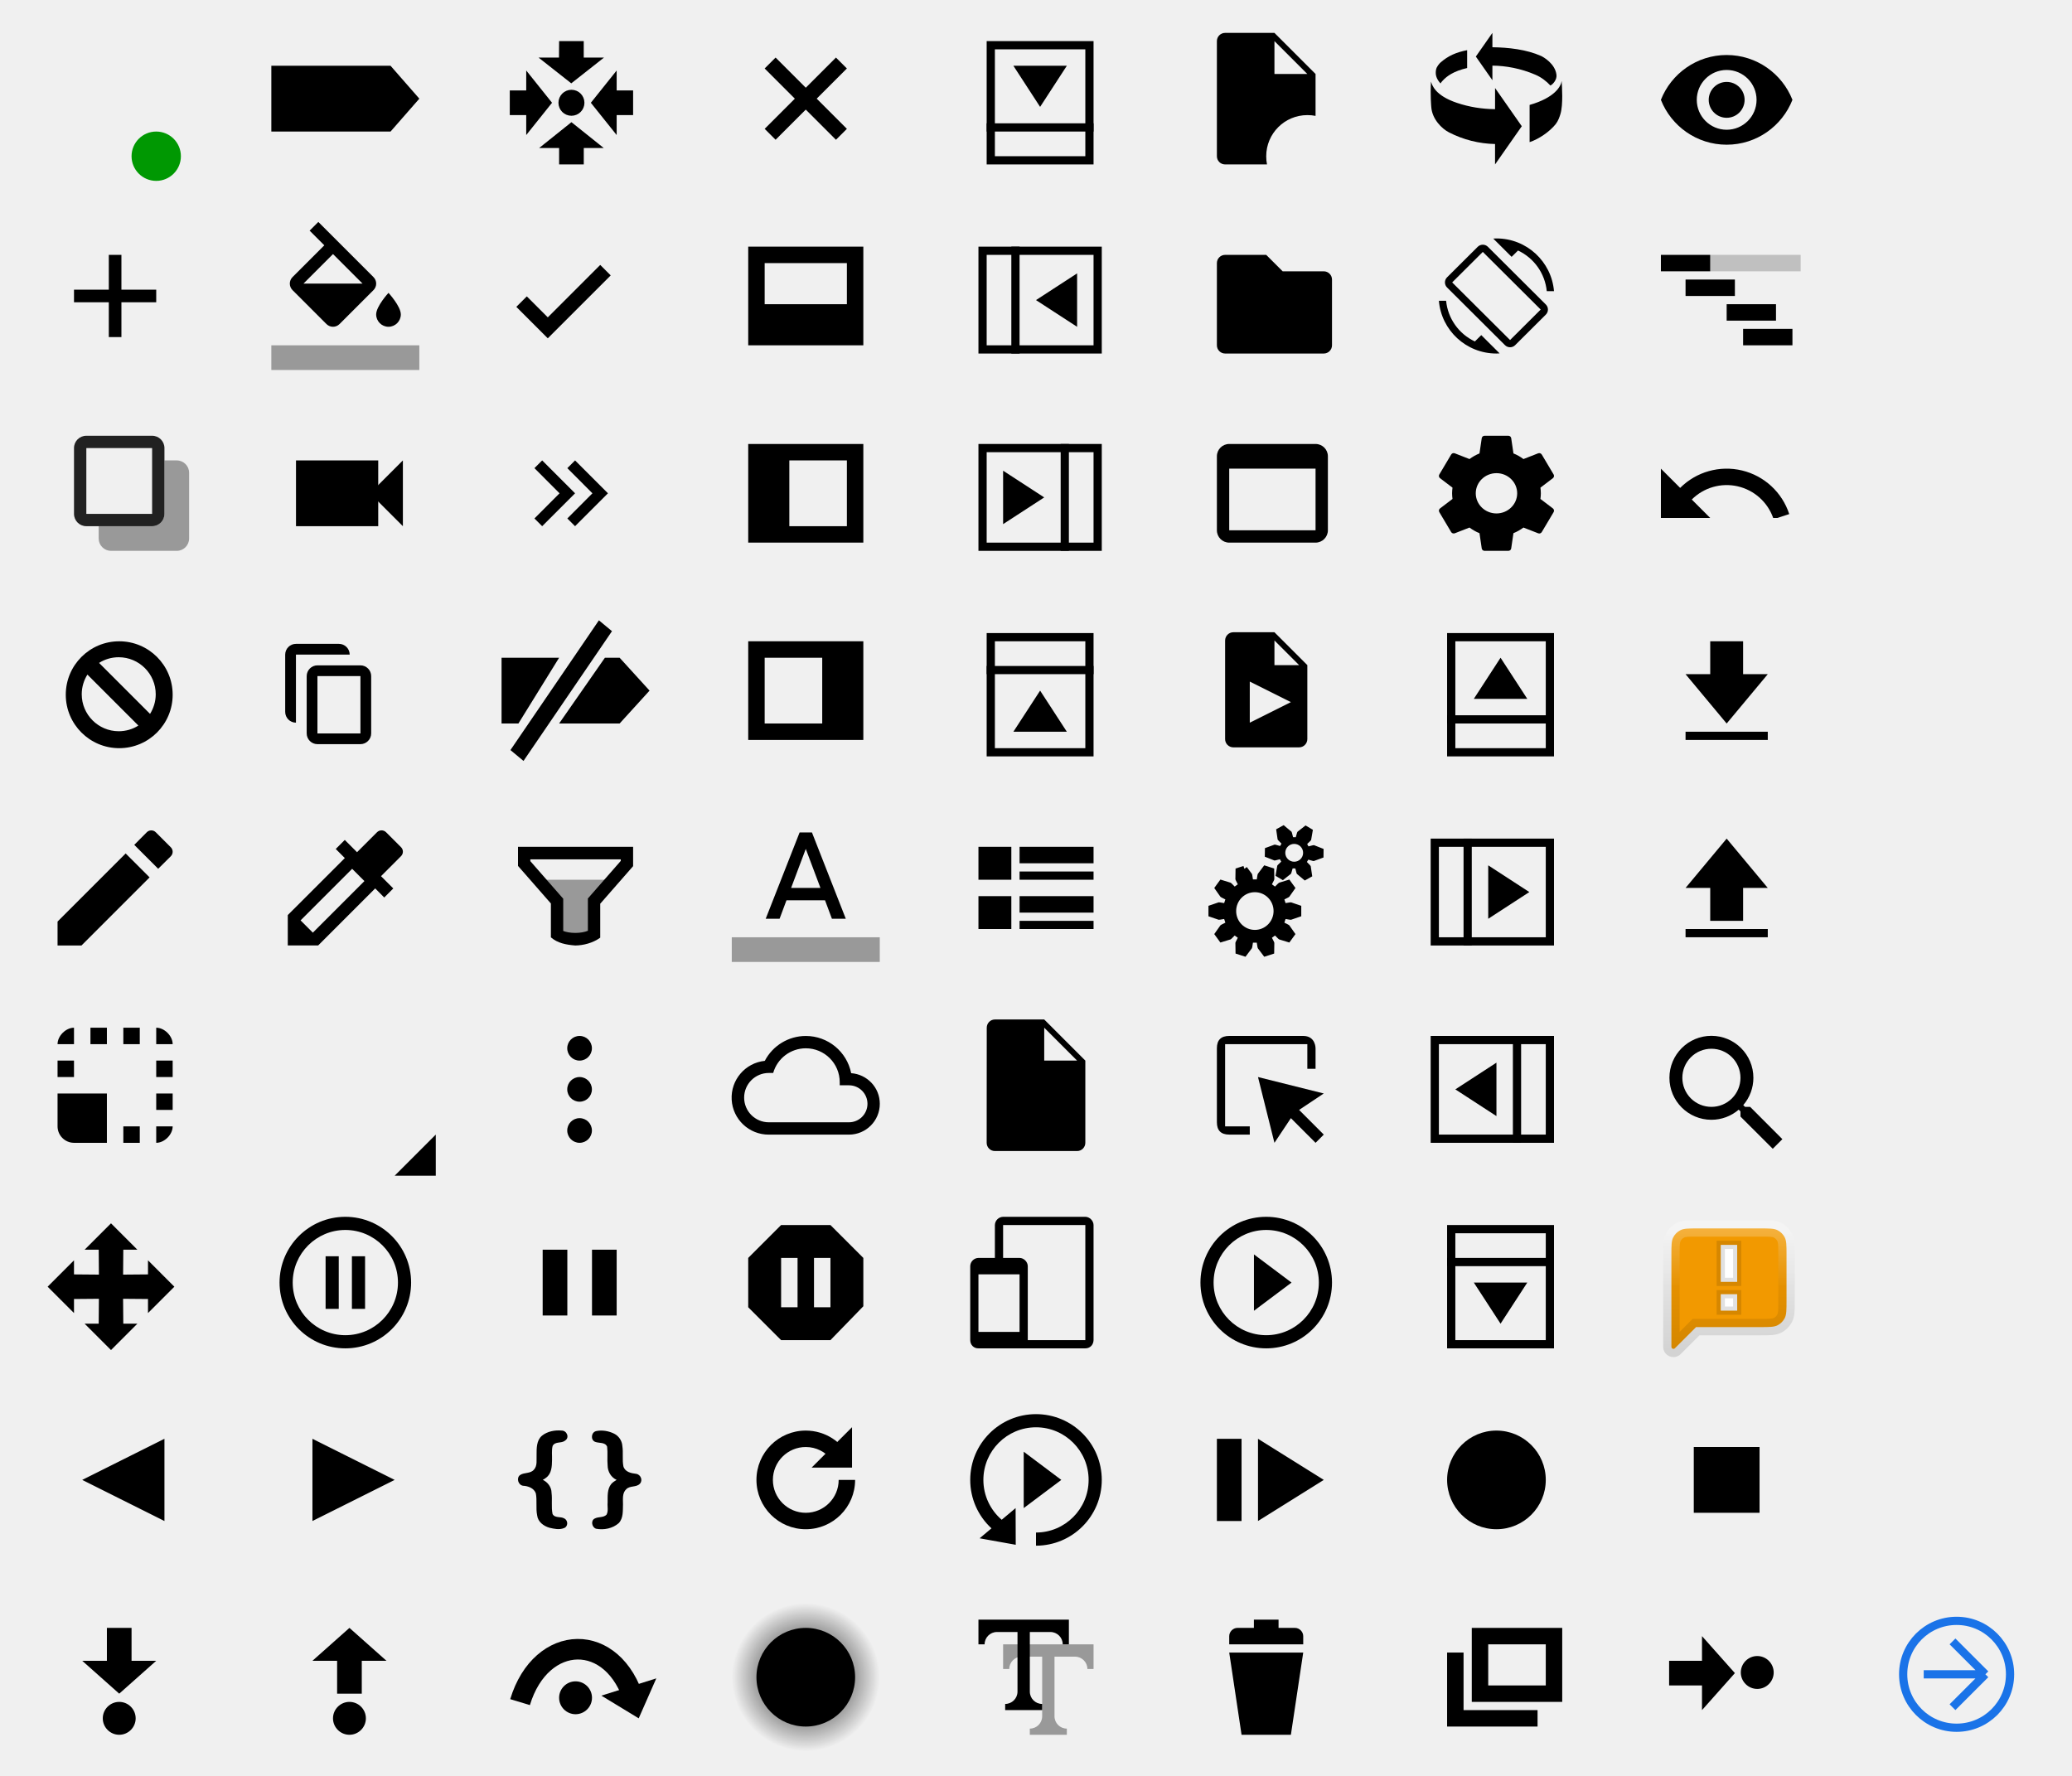
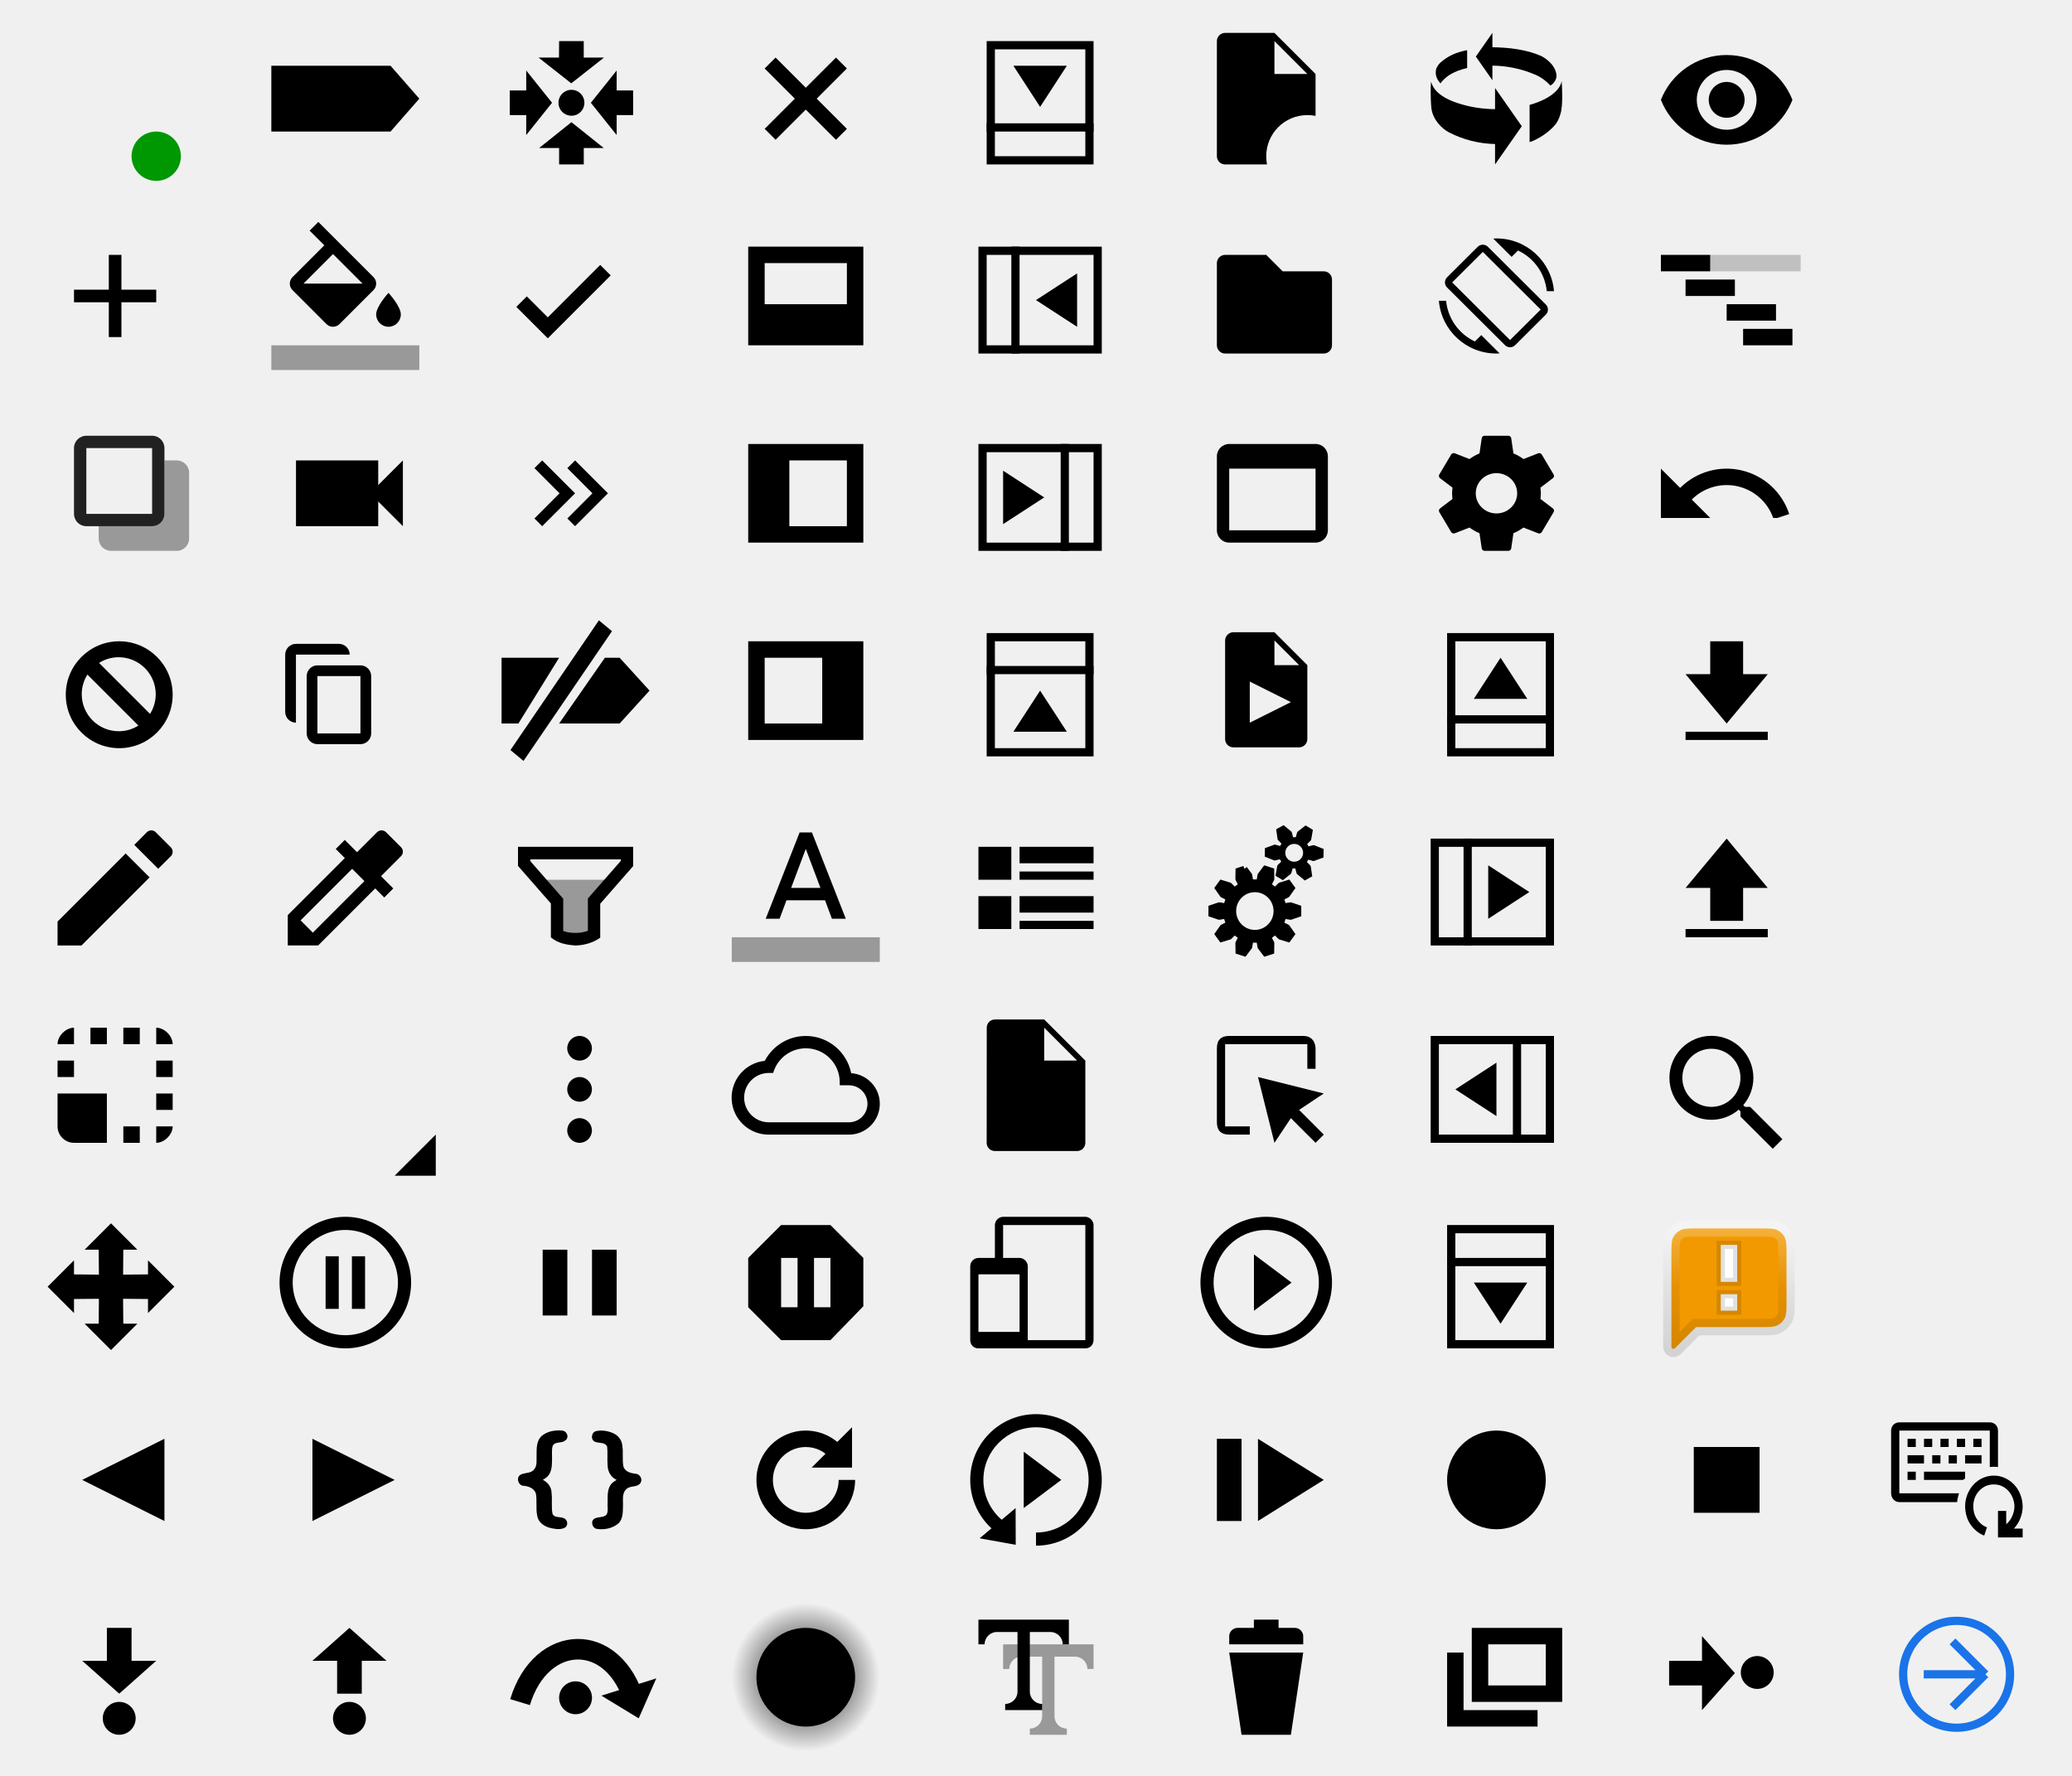
<svg xmlns="http://www.w3.org/2000/svg" xmlns:xlink="http://www.w3.org/1999/xlink" width="252" height="216">
  <defs>
    <linearGradient gradientUnits="userSpaceOnUse" y2="17.647" x2="10" y1="3" x1="10" id="c">
      <stop stop-opacity="0" />
      <stop offset="1" />
    </linearGradient>
    <linearGradient gradientUnits="userSpaceOnUse" y2="17.647" x2="10" y1="3" x1="10" id="d">
      <stop stop-color="#fff" />
      <stop stop-opacity="0" stop-color="#fff" offset=".495" />
      <stop stop-opacity="0" stop-color="#fff" offset="1" />
    </linearGradient>
  </defs>
  <g transform="translate(-322 -72)">
    <circle transform="translate(326 74)" cx="15" cy="17" r="3" fill="#009802" />
    <path d="M329 77h18v18h-18z" fill="none" />
    <path d="M327.25 75.25h20v20h-20z" fill="none" />
    <path d="M325.12 73.125h20v20h-20z" fill="none" />
  </g>
  <path d="M51 12l-3.5-4H33v8h14.5M14.767 31h-1.534v4.233H9v1.534h4.233V41h1.534v-4.233H19v-1.534h-4.233z" />
  <path d="M33 27h18v18H33z" fill="none" />
  <path d="M45.42 33.7l-6.705-6.705-1.058 1.057 1.786 1.785L35.58 33.7a1.118 1.118 0 000 1.59l4.125 4.125c.218.217.51.33.795.33.285 0 .578-.113.795-.33l4.125-4.125a1.118 1.118 0 000-1.59zm-8.512.795l3.592-3.593 3.592 3.593zm10.341 1.125s-1.5 1.627-1.5 2.625c0 .825.675 1.5 1.5 1.5s1.5-.675 1.5-1.5c0-.998-1.5-2.625-1.5-2.625z" />
  <path d="M33 42h18v3H33z" fill-opacity=".36" />
  <path d="M7 51h18v18H7z" fill="none" />
  <path d="M20 56h1.494c.832 0 1.506.672 1.506 1.506v7.987c0 .832-.672 1.507-1.506 1.507h-7.987A1.505 1.505 0 0112 65.493V64h6.494c.835 0 1.506-.675 1.506-1.507V56z" fill-opacity=".36" />
  <path d="M10.5 53c-.831 0-1.5.669-1.5 1.5v8c0 .831.669 1.5 1.5 1.5h8c.831 0 1.5-.669 1.5-1.5v-8c0-.831-.669-1.5-1.5-1.5zm0 1.5h8v8h-8z" fill="#212121" />
  <path d="M37 57h8v6h-8z" stroke-miterlimit="4.2" stroke="#000" stroke-width="2" />
  <path d="M45 60l4-4v8" />
  <g stroke="#000">
    <path d="M70.58 12.5a1.08 1.08 0 11-2.16 0 1.08 1.08 0 112.16 0z" fill-rule="evenodd" stroke-width="1" />
    <path d="M69.48 9.5l2.54-2h-1.524v-2h-2l-.016 2h-1.54zM72.5 12.5l2 2.5v-1.5h2v-2h-2V10zM69.5 15.5l-2.5 2h1.5v2h2v-2H72zM66.5 12.5l-2-2.5v1.5h-2v2h2V15z" />
  </g>
  <g fill-rule="evenodd">
    <path d="M60.308 28.525H76.54v16.232H60.308z" fill="none" />
    <path d="M64.072 36.049l-1.275 1.275 3.826 3.825 7.652-7.651L73 32.222 66.623 38.6z" />
  </g>
  <path d="M65.94 56l-.94.94L68.053 60 65 63.06l.94.94 4-4z" />
  <path d="M69.94 56l-.94.94L72.053 60 69 63.06l.94.94 4-4zM14.44 88.94c-2.48 0-4.5-2.02-4.5-4.5 0-.88.26-1.7.69-2.39l6.2 6.2c-.69.44-1.51.69-2.39.69m4.5-4.5c0 .88-.26 1.7-.69 2.39l-6.2-6.2c.69-.44 1.51-.69 2.39-.69 2.48 0 4.5 2.02 4.5 4.5M14.5 78a6.5 6.5 0 100 13 6.5 6.5 0 000-13" />
  <g fill-rule="evenodd">
    <path d="M32.071 76.568h15.688v15.688H32.07z" fill="none" />
    <path d="M42.53 79.618a1.312 1.312 0 00-1.313-1.307h-5.219c-.723 0-1.312.587-1.312 1.313v6.961c0 .725.584 1.31 1.307 1.313v-8.28zm-5.23 2.62c0-.725.59-1.312 1.313-1.312h5.218c.726 0 1.313.585 1.313 1.312V89.2c0 .725-.59 1.312-1.313 1.312h-5.218A1.312 1.312 0 0137.3 89.2zm1.307-.005h5.23v6.972h-5.23z" />
  </g>
  <path d="M79 84l-3.64-4h-1.79L68 88h7.36zM61 80v8h2.05L68 80zM63.67 92.55l-1.59-1.32 10.76-15.78 1.59 1.32z" />
  <path d="M54 72h24v24H54z" fill="none" />
  <path d="M54 72h24v24H54zm0 0h24v24H54zm0 0h24v24H54zm0 0h24v24H54z" fill="none" />
  <path d="M54 72h24v24H54z" fill="none" />
  <path d="M54 72h24v24H54z" fill="none" />
  <path d="M54 72h24v24H54z" fill="none" />
  <path d="M103 8.33L101.67 7 98 10.67 94.33 7 93 8.33 96.67 12 93 15.67 94.33 17 98 13.33l3.67 3.67 1.33-1.33L99.33 12zM103 37H93v-5h10zm-12 5h14V30H91zM96 64h7v-8h-7zm9 2H91V54h14zM100 88h-7v-8h7zm-9 2h14V78H91zM7 112.089v2.91h2.91l8.284-8.283-2.91-2.91zm13.769-7.939a.771.771 0 000-1.1l-1.82-1.82a.771.771 0 00-1.1 0l-1.52 1.53 2.91 2.91 1.53-1.52zM48.77 103.04l-1.816-1.816a.78.78 0 00-1.1 0l-2.43 2.43-1.49-1.493-1.1 1.1 1.104 1.105L35 111.301v3.695h3.694l6.938-6.939 1.1 1.105 1.1-1.1-1.492-1.494 2.43-2.431a.768.768 0 000-1.097zm-10.721 10.4l-1.493-1.493 6.272-6.274 1.493 1.493-6.272 6.274z" />
  <path d="M66 107l2 3v4h4v-4l2-3z" opacity=".5" fill="#424242" />
  <path d="M68.5 113.23c.32.13.84.24 1.47.24.59 0 1.14-.1 1.53-.26v-3.93l4-4.57v-.19h-11v.22l4 4.57v3.93zm1.47 1.77c-1.16-.09-2.15-.29-2.97-.99v-4.12l-4-4.57V103h14v2.35l-4 4.57v4.13c-.92.67-2.1.94-3.03.95" />
  <path d="M89 99h18v18H89z" fill="none" />
  <path d="M89 114h18v3H89z" fill-opacity=".36" />
  <path d="M97.25 101.25l-4.125 10.5h1.688l.84-2.25h4.687l.84 2.25h1.688l-4.118-10.5zM96.215 108L98 103.252 99.785 108z" />
  <path d="M120.5 19.5v-14h12v14z" fill="none" stroke="#000" />
  <path d="M126.5 13l-3.25-5h6.5M120 16v-1h13v1z" />
  <path d="M119.5 30.5h14v12h-14z" fill="none" stroke="#000" />
  <path d="M126 36.5l5-3.25v6.5M123 30h1v13h-1z" />
  <path d="M133.5 54.5h-14v12h14z" fill="none" stroke="#000" />
  <path d="M127 60.5l-5-3.25v6.5M130 54h-1v13h1z" />
  <path d="M120.5 77.5v14h12v-14z" fill="none" stroke="#000" />
  <path d="M126.5 84l-3.25 5h6.5M120 81v1h13v-1zM123 107h-4v-4h4zM133 105h-9v-2h9zM133 107h-9v-1h9zM133 111h-9v-2h9zM123 113h-4v-4h4zM133 113h-9v-1h9zM21 133h-2v2h2zM21 137h-2v2c1 0 2-1 2-2zM21 129h-2v2h2zM19 125v2h2c0-1-1-2-2-2zM9 139h4v-6H7v4c0 1.1.9 2 2 2zM9 129H7v2h2zM17 125h-2v2h2zM17 137h-2v2h2zM9 125c-1 0-2 1-2 2h2zM13 125h-2v2h2zM53 143v-5l-5 5z" />
  <g fill-rule="evenodd">
    <path d="M71.989 127.5a1.5 1.5 0 11-3 0 1.5 1.5 0 113 0zM71.989 132.5a1.5 1.5 0 11-3 0 1.5 1.5 0 113 0zM71.989 137.5a1.5 1.5 0 11-3 0 1.5 1.5 0 113 0z" />
  </g>
  <path d="M88 123h18v18H88z" fill="none" />
  <path d="M103.52 130.53a5.625 5.625 0 00-5.516-4.526 5.63 5.63 0 00-4.988 3.026 4.499 4.499 0 00.487 8.974h9.75c2.07 0 3.75-1.68 3.75-3.75 0-1.98-1.54-3.585-3.483-3.724zm-.266 5.974h-9.75a3 3 0 110-6h.532a4.127 4.127 0 013.968-3 4.123 4.123 0 014.125 4.125v.375h1.125a2.252 2.252 0 012.25 2.25 2.252 2.252 0 01-2.25 2.25zM121 124c-.55 0-.99.45-.99 1l-.01 14c0 .55.44 1 1 1h10c.55 0 1-.45 1-1v-10l-5-5zm6 5v-4l4 4z" />
  <path d="M117 123h18v18h-18zM147 5h18v18h-18z" fill="none" />
  <path d="M145.25 3.25h20v20h-20z" fill="none" />
  <path d="M143.12 1.125h20v20h-20z" fill="none" />
  <path d="M149 4c-.55 0-1 .45-1 1v14c0 .55.44 1 1 1h5.094a5.022 5.022 0 01-.094-1 5 5 0 015-5c.343 0 .677.028 1 .094V9l-5-5h-6zm6 1l4 4h-4z" />
  <path d="M145 28h18v18h-18z" fill="none" />
  <path d="M156 33l-2-2h-5c-.55 0-1 .45-1 1v10c0 .55.45 1 1 1h12c.55 0 1-.45 1-1v-8c0-.55-.45-1-1-1z" />
  <path d="M160 54h-10.5a1.5 1.5 0 00-1.5 1.5v9a1.5 1.5 0 001.5 1.5H160c.825 0 1.5-.675 1.5-1.5v-9A1.5 1.5 0 00160 54zm0 10.5h-10.5V57H160z" fill="#010101" />
  <path d="M144.97 51.07h18v18h-18z" fill="none" />
  <path d="M155 76.9h-5.005c-.54 0-.995.45-.995 1.007v11.986a1 1 0 00.995 1.007h8.01c.54 0 .995-.451.995-1.007V80.9l-4-4zm3 4h-3v-3zm-6 2l5 2.5-5 2.5z" />
  <g stroke="#000">
    <path d="M151.343 105.675l-.712.23-.015.975.024.065.37.724-.882.641-.575-.577-.053-.041-.932-.287-.44.605.56.797.057.039.727.367-.338 1.039-.805-.129-.067-.003-.923.315v.75l.923.316.067-.003.805-.13.338 1.038-.727.369-.056.037-.562.798.44.605.933-.287.053-.043.575-.576.883.64-.372.727-.023.062.015.976.712.23.586-.778.018-.066.125-.805h1.092l.126.805.018.066.585.778.713-.23.014-.976-.022-.062-.372-.727.883-.64.575.576.052.043.933.287.44-.605-.562-.798-.055-.037-.726-.369.336-1.038.805.13.067.003.923-.317v-.749l-.923-.315-.067.003-.805.129-.336-1.039.726-.367.055-.039.562-.797-.44-.605-.933.288-.052.041-.575.577-.883-.641.372-.725.022-.064-.014-.975-.713-.23-.585.78-.018.064-.126.805h-1.092l-.125-.806-.02-.067-.584-.777m1.275 2.477a2.64 2.657 0 012.64 2.657 2.64 2.657 0 01-2.64 2.659 2.64 2.657 0 01-2.639-2.659 2.64 2.657 0 012.639-2.657z" stroke-width=".729" />
    <path d="M156.08 100.757l-.516.287.136.935.023.029.542.554-.428.722-.746-.214-.037-.005-.887.323-.009.589.879.35.037-.005.751-.193.411.73-.56.541-.023.028-.16.931.503.302.74-.585.015-.035.214-.747.833.012.19.752.012.035.725.607.514-.288-.138-.933-.022-.03-.54-.558.427-.717.747.212.037.007.89-.325.007-.59-.88-.348-.037.004-.752.193-.408-.731.56-.54.022-.028.162-.932-.507-.302-.742.586-.014.036-.209.745-.833-.01-.193-.753-.012-.035zm1.322 1.558a1.413 1.413 0 011.413 1.413 1.413 1.413 0 01-1.413 1.412 1.413 1.413 0 01-1.412-1.412 1.413 1.413 0 011.412-1.413z" stroke-width=".655" />
  </g>
  <g fill="none">
    <path d="M146 124h16v16h-16z" opacity=".5" />
    <path d="M152 138h-2.5c-1 0-1.5-.5-1.5-1.5v-9c0-1 .5-1.5 1.5-1.5h9c1.5 0 1.5 1.468 1.5 1.5v2.5h-1v-3h-10v10h3zm9-5l-3 2 3 3-1 1-3-3-2 3-2-8z" fill="#000" />
  </g>
  <path d="M12.5 151.5h-1l2-2 2 2h-1s-.035 4.638-.035 4.035l4.035-.034v-1l2 2-2 2v-1l-4.035-.034.035 4.034h1l-2 2-2-2h1l.034-4.034-4.034.034v1l-2-2 2-2v1l4.034.034z" stroke="#000" />
  <path d="M39.6 159.2h1.6v-6.4h-1.6zM42 148c-4.42 0-8 3.58-8 8s3.58 8 8 8 8-3.58 8-8-3.58-8-8-8zm0 14.4a6.408 6.408 0 01-6.4-6.4c0-3.528 2.872-6.4 6.4-6.4 3.528 0 6.4 2.872 6.4 6.4 0 3.528-2.872 6.4-6.4 6.4zm.8-3.2h1.6v-6.4h-1.6zM69 160h-3v-8h3zM75 160h-3v-8h3zM101 159h-2v-6h2zm-4 0h-2v-6h2zm4-10h-6l-4 4v6l4 4h6l4-4.12V153z" />
  <g font-weight="400" font-family="Sans">
    <path d="M121 149v5l3.343.531-.015 8.047L123 163c.006.593.44 1.011 1 1h8c.579.002.982-.427 1-1v-14c-.01-.535-.482-.997-1-1h-10a1.026 1.026 0 00-1 1zm1 0h10v14h-8l.718-.422.094-8.422L122 154v-1z" overflow="visible" style="line-height:normal;text-indent:0;text-transform:none" />
    <path d="M118 154v9c.006.593.44 1.011 1 1h5c.579.002.982-.427 1-1v-9c-.01-.535-.482-.997-1-1h-5a1.026 1.026 0 00-1 1zm1 1h5v7h-5z" overflow="visible" style="line-height:normal;text-indent:0;text-transform:none" />
  </g>
  <path d="M146 156c0 4.42 3.58 8 8 8s8-3.58 8-8-3.58-8-8-8-8 3.58-8 8zm8 6.4a6.408 6.408 0 01-6.4-6.4c0-3.528 2.872-6.4 6.4-6.4 3.528 0 6.4 2.872 6.4 6.4 0 3.528-2.872 6.4-6.4 6.4zm-1.493-2.971l4.571-3.429-4.571-3.429v6.857zM10 180l10-5v10M48 180l-10-5v10M66.01 179.99c.61.28 1.07.9 1.07 1.58.11.85-.05 1.72.12 2.57.27.54 1 .28 1.43.55.49.24.48 1.01-.06 1.18-.56.22-1.18.08-1.74-.05-.71-.2-1.41-.72-1.5-1.5-.18-.89.01-1.8-.16-2.68-.22-.64-.94-.9-1.57-.93-.58-.1-.83-.94-.35-1.3.51-.35 1.26-.14 1.69-.66.44-.48.29-1.18.32-1.78 0-.81-.02-1.77.65-2.34.66-.54 1.58-.71 2.41-.63.63 0 .98.87.4 1.22-.44.37-1.2.06-1.51.65-.14.56-.05 1.15-.07 1.73-.01.75-.05 1.64-.72 2.13-.12.1-.26.19-.4.26M74.98 179.99c-.67-.3-1.08-1.02-1.08-1.75-.07-.76.03-1.52-.06-2.28-.24-.58-.98-.4-1.46-.59-.59-.24-.48-1.18.14-1.31.73-.15 1.52-.01 2.18.32.56.28.95.86.99 1.48.13.83-.03 1.68.13 2.5.2.68.94.83 1.54.9.56.07.86.8.46 1.21-.44.46-1.2.2-1.65.66-.51.46-.4 1.21-.4 1.83-.03.78.06 1.69-.52 2.3-.74.65-1.8.86-2.75.68-.52-.16-.69-1.01-.15-1.25.44-.23 1.02-.08 1.41-.45.26-.45.09-.98.14-1.47.01-.76-.07-1.63.43-2.26.18-.21.42-.37.66-.51" />
  <path d="M82 168h24v24H82z" fill="none" />
  <path d="M98 174c-3.31 0-6 2.69-6 6s2.69 6 6 6 6-2.69 6-6h-2a4 4 0 11-4-4c1.276 0 2.393.601 3.125 1.531h2.344A6.004 6.004 0 0098 174z" />
  <path d="M103.091 174.88v3.092h-3.092z" stroke="#000" stroke-width="1.068" />
-   <path d="M120.586 185.891a7.978 7.978 0 01-2.586-5.89c0-4.42 3.58-8 8-8s8 3.58 8 8-3.58 8-8 8v-1.6c3.528 0 6.4-2.873 6.4-6.4 0-3.529-2.872-6.4-6.4-6.4a6.408 6.408 0 00-6.4 6.4c0 1.935.865 3.673 2.228 4.848l1.692-1.42.015 4.463-4.392-.79 1.443-1.21zm3.92-2.462l4.572-3.429-4.571-3.428v6.857z" />
-   <g>
-     <path d="M161 180l-8-5v10M151 185h-3v-10h3z" />
-   </g>
+   <path d="M120.586 185.891a7.978 7.978 0 01-2.586-5.89c0-4.42 3.58-8 8-8s8 3.58 8 8-3.58 8-8 8v-1.6c3.528 0 6.4-2.873 6.4-6.4 0-3.529-2.872-6.4-6.4-6.4a6.408 6.408 0 00-6.4 6.4c0 1.935.865 3.673 2.228 4.848l1.692-1.42.015 4.463-4.392-.79 1.443-1.21zm3.92-2.462l4.572-3.429-4.571-3.428v6.857zM161 180l-8-5v10M151 185h-3v-10h3z" />
  <g>
    <path d="M175.2 10.15c.055-.113.153-.22.231-.306.546-.608 1.39-1.198 3.006-1.57V6.101c-1.294.252-2.315.669-3.304 1.56-.333.383-.506.624-.514 1.166-.007.443.177.886.581 1.322zm6.63 3.13c-1.616-.025-3.108-.257-4.622-.765-2.694-.903-3.029-2.17-3.17-2.593-.096 1.69.028 2.957.034 3.065.092 1.5 1.292 2.674 2.158 3.115a12.806 12.806 0 005.6 1.415v2.484l3.252-4.648-3.251-4.649zm-.322-5.297c1.616.01 3.453.339 5.245 1.113.735.318 1.328.79 1.808 1.305.332-.152.807-.73.741-1.292-.161-1.388-1.626-2.191-1.88-2.305-1.77-.79-3.975-1.035-5.914-1.058V4l-2.014 2.879 2.014 2.878V7.983zm8.423 1.866c-.082.648-.827 2.035-3.898 2.914v4.525c1.132-.368 2.465-1.296 3.18-2.2.29-.367.468-.874.576-1.241.333-1.123.187-3.314.142-3.998z" />
  </g>
  <g>
    <path d="M184.624 30.47a6.127 6.127 0 013.497 4.947H189C188.7 31.823 185.684 29 182 29l-.387.018 2.232 2.222.779-.77zm-3.661-.45a.876.876 0 00-1.242 0l-3.725 3.71a.867.867 0 000 1.238l7.04 7.011a.876.876 0 001.242 0l3.726-3.71a.867.867 0 000-1.236zm2.694 11.34l-7.04-7.01 3.725-3.71 7.041 7.01zm-4.282.17a6.119 6.119 0 01-3.497-4.947H175c.298 3.594 3.315 6.417 7 6.417l.386-.018-2.231-2.222-.78.77z" />
  </g>
  <g>
    <path d="M171.96 50.013h20v20h-20z" fill="none" />
    <path d="M175 53h18v18h-18z" fill="none" />
    <path d="M173.25 51.25h20v20h-20z" fill="none" />
    <path d="M171.12 49.125h20v20h-20z" fill="none" />
    <path d="M166 48h24v24h-24z" fill="none" />
    <path d="M187.35 60.686c.029-.224.05-.448.05-.686 0-.238-.021-.462-.05-.686l1.518-1.155a.347.347 0 00.087-.448l-1.44-2.422a.367.367 0 00-.439-.154l-1.791.7a5.295 5.295 0 00-1.217-.686l-.273-1.855a.348.348 0 00-.353-.294h-2.878a.348.348 0 00-.353.294l-.273 1.855a5.568 5.568 0 00-1.216.686l-1.792-.7a.356.356 0 00-.44.154l-1.439 2.422a.339.339 0 00.087.448l1.518 1.155c-.029.224-.05.455-.05.686 0 .231.021.462.05.686l-1.518 1.155a.347.347 0 00-.087.448l1.44 2.422c.086.154.28.21.439.154l1.792-.7c.374.28.777.511 1.216.686l.273 1.855a.348.348 0 00.353.294h2.878c.18 0 .331-.126.353-.294l.273-1.855a5.568 5.568 0 001.217-.686l1.792.7c.165.063.352 0 .438-.154l1.44-2.422a.347.347 0 00-.087-.448l-1.518-1.155zm-5.347 1.764c-1.389 0-2.519-1.099-2.519-2.45 0-1.351 1.13-2.45 2.52-2.45 1.388 0 2.518 1.099 2.518 2.45 0 1.351-1.13 2.45-2.519 2.45z" />
  </g>
  <g>
    <path d="M176.5 91.5v-14h12v14z" fill="none" stroke="#000" />
    <path d="M182.5 80l-3.25 5h6.5M176 88v-1h13v1z" />
  </g>
  <g>
    <path d="M174.5 102.5h14v12h-14z" fill="none" stroke="#000" />
    <path d="M186 108.5l-5-3.25v6.5M178 102h1v13h-1z" />
  </g>
  <g>
    <path d="M188.5 126.5h-14v12h14z" fill="none" stroke="#000" />
    <path d="M177 132.5l5-3.25v6.5M185 126h-1v13h1z" />
  </g>
  <g>
    <path d="M176.5 149.5v14h12v-14z" fill="none" stroke="#000" />
    <path d="M182.5 161l-3.25-5h6.5M176 153v1h13v-1z" />
  </g>
  <g>
    <path d="M176 180c0 3.31 2.69 6 6 6s6-2.69 6-6-2.69-6-6-6-6 2.69-6 6" />
  </g>
  <g>
    <path d="M12.5 209c0 1.1.9 2 2 2s2-.9 2-2-.9-2-2-2-2 .9-2 2M13 198v4h-3l4.5 4 4.5-4h-3v-4z" />
  </g>
  <g>
    <path d="M40.5 209c0 1.1.9 2 2 2s2-.9 2-2-.9-2-2-2-2 .9-2 2M42.5 198l-4.5 4h3v4h3v-4h3z" />
  </g>
  <g>
    <path d="M68 206.5c0 1.1.9 2 2 2s2-.9 2-2-.9-2-2-2-2 .9-2 2" />
    <path d="M63.25 207.03c2.55-8.43 11.4-8.73 13.94 0" fill="none" stroke="#000" stroke-width="2.5" />
    <path d="M77.68 209l-4.54-2.76 6.68-2.1" />
  </g>
  <g transform="translate(82 192)">
    <path transform="translate(-288 -24)" d="M295 36a9 9 0 1018.001-.001A9 9 0 00295 36" fill="url(#a)" />
    <path d="M10 12c0 3.31 2.69 6 6 6s6-2.69 6-6-2.69-6-6-6-6 2.69-6 6" />
    <defs>
      <radialGradient id="b" cx="0" cy="0" r="1" gradientTransform="matrix(18 0 0 -18 680 341)" gradientUnits="userSpaceOnUse">
        <stop offset="0" />
        <stop stop-opacity="0" offset="1" />
      </radialGradient>
      <radialGradient id="a" cx="0" cy="0" r="1" gradientTransform="matrix(9 0 0 9 304 36)" gradientUnits="userSpaceOnUse" xlink:href="#b" />
    </defs>
  </g>
  <g>
    <path d="M117 195h18v18h-18z" fill="none" />
    <path d="M132.25 203h.75v-3h-11v3h.75a1.5 1.5 0 011.5-1.5h2.5v7.25a1.5 1.5 0 01-1.5 1.5v.75h4.5v-.75a1.5 1.5 0 01-1.5-1.5v-7.25h2.5a1.5 1.5 0 011.5 1.5z" fill-opacity=".36" />
    <path d="M129.25 200h.75v-3h-11v3h.75a1.5 1.5 0 011.5-1.5h2.5v7.25a1.5 1.5 0 01-1.5 1.5v.75h4.5v-.75a1.5 1.5 0 01-1.5-1.5v-7.25h2.5a1.5 1.5 0 011.5 1.5z" />
  </g>
  <g>
    <path d="M149.5 201h9l-1.5 10h-6M157.5 198h-2v-1h-3v1h-2c-.55 0-1 .48-1 1v1h9v-1c0-.52-.45-1-1-1" />
  </g>
  <g>
    <path d="M178 201h-2v9h11v-2h-9z" />
    <path d="M181 200h7v5h-7zm-2-2v9h11v-9z" />
  </g>
  <g>
    <path d="M210 6.69c-3.636 0-6.742 2.263-8 5.455 1.258 3.193 4.364 5.455 8 5.455s6.742-2.262 8-5.455c-1.258-3.192-4.364-5.454-8-5.454zm0 9.092a3.638 3.638 0 01-3.636-3.637A3.638 3.638 0 01210 8.51a3.638 3.638 0 013.636 3.636A3.638 3.638 0 01210 15.782zm0-5.818a2.179 2.179 0 00-2.182 2.181c0 1.208.975 2.182 2.182 2.182a2.179 2.179 0 002.182-2.182A2.179 2.179 0 00210 9.964z" />
  </g>
  <g>
    <path d="M219 33h-11v-2h11z" opacity=".2" />
    <path d="M208 33h-6v-2h6zM211 36h-6v-2h6zM216 39h-6v-2h6zM218 42h-6v-2h6z" />
  </g>
  <text style="line-height:0%" x="12.356" y="231.559" font-weight="400" font-family="sans-serif" letter-spacing="0" word-spacing="0" fill="#b3b3b3">
    <tspan x="12.356" y="231.559" style="line-height:1.25" font-size="12">a</tspan>
  </text>
  <text style="line-height:0%" x="40.356" y="231.559" font-weight="400" font-family="sans-serif" letter-spacing="0" word-spacing="0" fill="#b3b3b3">
    <tspan x="40.356" y="231.559" style="line-height:1.25" font-size="12">b</tspan>
  </text>
  <text style="line-height:0%" x="68.356" y="231.559" font-weight="400" font-family="sans-serif" letter-spacing="0" word-spacing="0" fill="#b3b3b3">
    <tspan x="68.356" y="231.559" style="line-height:1.25" font-size="12">c</tspan>
  </text>
  <text style="line-height:0%" x="96.356" y="231.559" font-weight="400" font-family="sans-serif" letter-spacing="0" word-spacing="0" fill="#b3b3b3">
    <tspan x="96.356" y="231.559" style="line-height:1.25" font-size="12">d</tspan>
  </text>
  <text style="line-height:0%" x="124.356" y="231.559" font-weight="400" font-family="sans-serif" letter-spacing="0" word-spacing="0" fill="#b3b3b3">
    <tspan x="124.356" y="231.559" style="line-height:1.25" font-size="12">e</tspan>
  </text>
  <text style="line-height:0%" x="152.356" y="231.559" font-weight="400" font-family="sans-serif" letter-spacing="0" word-spacing="0" fill="#b3b3b3">
    <tspan x="152.356" y="231.559" style="line-height:1.25" font-size="12">f</tspan>
  </text>
  <text style="line-height:0%" x="180.356" y="231.559" font-weight="400" font-family="sans-serif" letter-spacing="0" word-spacing="0" fill="#b3b3b3">
    <tspan x="180.356" y="231.559" style="line-height:1.25" font-size="12">g</tspan>
  </text>
  <text style="line-height:0%" x="208.356" y="231.559" font-weight="400" font-family="sans-serif" letter-spacing="0" word-spacing="0" fill="#b3b3b3">
    <tspan x="208.356" y="231.559" style="line-height:1.25" font-size="12">h</tspan>
  </text>
  <text style="line-height:0%" x="-15.644" y="207.559" font-weight="400" font-family="sans-serif" letter-spacing="0" word-spacing="0" fill="#b3b3b3">
    <tspan x="-15.644" y="207.559" style="line-height:1.25" font-size="12">1</tspan>
  </text>
  <text style="line-height:0%" x="-15.644" y="183.559" font-weight="400" font-family="sans-serif" letter-spacing="0" word-spacing="0" fill="#b3b3b3">
    <tspan x="-15.644" y="183.559" style="line-height:1.25" font-size="12">2</tspan>
  </text>
  <text style="line-height:0%" x="-15.644" y="159.559" font-weight="400" font-family="sans-serif" letter-spacing="0" word-spacing="0" fill="#b3b3b3">
    <tspan x="-15.644" y="159.559" style="line-height:1.25" font-size="12">3</tspan>
  </text>
  <text style="line-height:0%" x="-15.644" y="135.559" font-weight="400" font-family="sans-serif" letter-spacing="0" word-spacing="0" fill="#b3b3b3">
    <tspan x="-15.644" y="135.559" style="line-height:1.25" font-size="12">4</tspan>
  </text>
  <text style="line-height:0%" x="-15.644" y="111.559" font-weight="400" font-family="sans-serif" letter-spacing="0" word-spacing="0" fill="#b3b3b3">
    <tspan x="-15.644" y="111.559" style="line-height:1.25" font-size="12">5</tspan>
  </text>
  <text style="line-height:0%" x="-15.644" y="87.559" font-weight="400" font-family="sans-serif" letter-spacing="0" word-spacing="0" fill="#b3b3b3">
    <tspan x="-15.644" y="87.559" style="line-height:1.25" font-size="12">6</tspan>
  </text>
  <text style="line-height:0%" x="-15.644" y="63.559" font-weight="400" font-family="sans-serif" letter-spacing="0" word-spacing="0" fill="#b3b3b3">
    <tspan x="-15.644" y="63.559" style="line-height:1.25" font-size="12">7</tspan>
  </text>
  <text style="line-height:0%" x="-15.644" y="39.559" font-weight="400" font-family="sans-serif" letter-spacing="0" word-spacing="0" fill="#b3b3b3">
    <tspan x="-15.644" y="39.559" style="line-height:1.25" font-size="12">8</tspan>
  </text>
  <text style="line-height:0%" x="-15.644" y="15.559" font-weight="400" font-family="sans-serif" letter-spacing="0" word-spacing="0" fill="#b3b3b3">
    <tspan x="-15.644" y="15.559" style="line-height:1.25" font-size="12">9</tspan>
  </text>
  <g fill="none">
    <path fill="none" d="M200 50h20v20h-20z" />
    <path d="M204.343 59.343a8.004 8.004 0 0113.267 3.184l-1.455.473h-.496a6.002 6.002 0 00-9.902-2.243L208 63h-6v-6z" fill="#000" />
  </g>
  <path d="M215 82h-3v-4h-4v4h-3l5 6zm-10 7v1h10v-1z" />
  <path d="M196 72h24v24h-24z" fill="none" />
  <path d="M210 102l-5 6h3v4h4v-4h3zm-5 11v1h10v-1zM206 176h8v8h-8z" />
  <g>
    <path d="M212.857 134.628h-.62l-.22-.212a5.083 5.083 0 001.233-3.322 5.106 5.106 0 10-5.106 5.105 5.083 5.083 0 003.323-1.233l.212.22v.62l3.927 3.92 1.17-1.17zm-4.713 0a3.53 3.53 0 01-3.534-3.534 3.53 3.53 0 013.534-3.535 3.53 3.53 0 013.535 3.535 3.53 3.53 0 01-3.535 3.534z" />
    <path d="M200.682 123.632h18.852v18.851h-18.852z" fill="none" />
  </g>
  <path d="M211.72 203.423c0 1.1.9 2 2 2s2-.9 2-2-.9-2-2-2-2 .9-2 2" />
  <g>
    <path d="M211 203.5l-4-4.5v3h-4v3h4v3z" />
  </g>
  <g fill="none">
    <path d="M203.498 150.505c-.218.428-.218.988-.218 2.108v5.6a104.578 104.578 0 000 .45v5.146c0 .223.269.335.426.177l2.574-2.573h7.8c1.12 0 1.68 0 2.108-.218a2 2 0 00.874-.874c.218-.428.218-.988.218-2.108v-5.6c0-1.12 0-1.68-.218-2.108a2 2 0 00-.874-.874c-.428-.218-.988-.218-2.108-.218h-7.6c-1.12 0-1.68 0-2.108.218a2 2 0 00-.874.874z" clip-rule="evenodd" fill="#f29900" fill-rule="evenodd" />
    <path mask="url(#path-2-inside-1)" d="M3.218 4.092l-.891-.454zm-.217 8.14l.997.068.003-.036v-.035zm.426 5.341l-.707-.707zM6 15v-1h-.414l-.293.293zm9.908-.218l-.454-.891zm.874-.874l-.891-.454zm0-9.816l-.891.454zm-.874-.874l-.454.891zm-11.816 0l-.454-.891zM4 6.2c0-.577 0-.949.024-1.232.022-.272.06-.373.085-.422l-1.782-.908c-.193.378-.264.772-.296 1.167C1.999 5.189 2 5.656 2 6.2zm0 5.6V6.2H2v5.6zm0 .429V11.8H2v.437zm0 .021c0 .017 0 .034-.002.05l-1.995-.134A1.251 1.251 0 002 12.25zm0 5.146V12.25H2v5.146zm-1.28-.53a.75.75 0 011.28.53H2c0 1.114 1.346 1.672 2.134.884zm2.573-2.573L2.72 16.866l1.414 1.414 2.573-2.573zM6.2 14H6v2h.2zm7.6 0H6.2v2h7.6zm1.654-.109c-.05.025-.15.063-.422.085C14.75 14 14.377 14 13.8 14v2c.544 0 1.011 0 1.395-.03.395-.033.789-.104 1.167-.297zm.437-.437a1 1 0 01-.437.437l.908 1.782a3 3 0 001.311-1.311zM16 11.8c0 .577 0 .949-.024 1.232-.022.272-.06.373-.085.422l1.782.908c.193-.378.264-.772.296-1.167.032-.384.031-.851.031-1.395zm0-5.6v5.6h2V6.2zm-.109-1.654c.025.05.063.15.085.422C16 5.25 16 5.623 16 6.2h2c0-.544 0-1.011-.03-1.395-.033-.395-.104-.789-.297-1.167zm-.437-.437a1 1 0 01.437.437l1.782-.908a3 3 0 00-1.311-1.311zM13.8 4c.577 0 .949 0 1.232.024.272.022.373.06.422.085l.908-1.782c-.378-.193-.772-.264-1.167-.296C14.811 1.999 14.344 2 13.8 2zM6.2 4h7.6V2H6.2zm-1.654.109c.05-.025.15-.063.422-.085C5.25 4 5.623 4 6.2 4V2c-.544 0-1.011 0-1.395.03-.395.033-.789.104-1.167.297zm-.437.437a1 1 0 01.437-.437l-.908-1.782a3 3 0 00-1.311 1.311z" fill="url(#c)" fill-opacity=".12" transform="translate(200.28 146.413)" />
    <path mask="url(#path-2-inside-1)" d="M3.218 4.092l-.891-.454zm-.217 8.14l.997.068.003-.036v-.035zm.426 5.341l-.707-.707zM6 15v-1h-.414l-.293.293zm9.908-.218l-.454-.891zm.874-.874l-.891-.454zm0-9.816l-.891.454zm-.874-.874l-.454.891zm-11.816 0l-.454-.891zM4 6.2c0-.577 0-.949.024-1.232.022-.272.06-.373.085-.422l-1.782-.908c-.193.378-.264.772-.296 1.167C1.999 5.189 2 5.656 2 6.2zm0 5.6V6.2H2v5.6zm0 .429V11.8H2v.437zm0 .021c0 .017 0 .034-.002.05l-1.995-.134A1.251 1.251 0 002 12.25zm0 5.146V12.25H2v5.146zm-1.28-.53a.75.75 0 011.28.53H2c0 1.114 1.346 1.672 2.134.884zm2.573-2.573L2.72 16.866l1.414 1.414 2.573-2.573zM6.2 14H6v2h.2zm7.6 0H6.2v2h7.6zm1.654-.109c-.05.025-.15.063-.422.085C14.75 14 14.377 14 13.8 14v2c.544 0 1.011 0 1.395-.03.395-.033.789-.104 1.167-.297zm.437-.437a1 1 0 01-.437.437l.908 1.782a3 3 0 001.311-1.311zM16 11.8c0 .577 0 .949-.024 1.232-.022.272-.06.373-.085.422l1.782.908c.193-.378.264-.772.296-1.167.032-.384.031-.851.031-1.395zm0-5.6v5.6h2V6.2zm-.109-1.654c.025.05.063.15.085.422C16 5.25 16 5.623 16 6.2h2c0-.544 0-1.011-.03-1.395-.033-.395-.104-.789-.297-1.167zm-.437-.437a1 1 0 01.437.437l1.782-.908a3 3 0 00-1.311-1.311zM13.8 4c.577 0 .949 0 1.232.024.272.022.373.06.422.085l.908-1.782c-.378-.193-.772-.264-1.167-.296C14.811 1.999 14.344 2 13.8 2zM6.2 4h7.6V2H6.2zm-1.654.109c.05-.025.15-.063.422-.085C5.25 4 5.623 4 6.2 4V2c-.544 0-1.011 0-1.395.03-.395.033-.789.104-1.167.297zm-.437.437a1 1 0 01.437-.437l-.908-1.782a3 3 0 00-1.311 1.311z" fill="url(#d)" fill-opacity=".24" transform="translate(200.28 146.413)" />
    <path d="M211.28 151.413h-2v4.5h2zm0 6h-2v2h2z" clip-rule="evenodd" fill="#fff" fill-rule="evenodd" />
    <path mask="url(#path-4-outside-2)" d="M9 5v-.5h-.5V5zm2 0h.5v-.5H11zM9 9.5h-.5v.5H9zm2 0v.5h.5v-.5zM9 11v-.5h-.5v.5zm2 0h.5v-.5H11zm-2 2h-.5v.5H9zm2 0v.5h.5V13zM9 5.5h2v-1H9zm.5 4V5h-1v4.5zM11 9H9v1h2zm-.5-4v4.5h1V5zM9 11.5h2v-1H9zm.5 1.5v-2h-1v2zm1.5-.5H9v1h2zm-.5-1.5v2h1v-2z" fill="#000" fill-opacity=".12" transform="translate(200.28 146.413)" />
  </g>
  <g transform="translate(229.966 195.644)" fill="none" stroke="#1a73e8">
    <circle r="6.5" cy="8" cx="8" />
    <path d="M4 8h7.5m0 0l-4-4m4 4l-4 4" />
  </g>
  <text style="line-height:0%" x="234.898" y="231.559" font-weight="400" font-family="sans-serif" letter-spacing="0" word-spacing="0" fill="#b3b3b3">
    <tspan x="234.898" y="231.559" style="line-height:1.25" font-size="12">i</tspan>
  </text>
  <text style="line-height:0%" x="-15.644" y="15.559" font-weight="400" font-family="sans-serif" letter-spacing="0" word-spacing="0" fill="#b3b3b3">
    <tspan x="-15.644" y="15.559" style="line-height:1.25" font-size="12">9</tspan>
  </text>
+   <path d="M242 173h-11c-.552 0-1 .407-1 1v7.628c0 .593.448 1.074 1 1.074h7.027c.039-.372.117-.732.23-1.074H231V174h11v4.434c.332-.04.668-.04 1 0V174c0-.593-.448-1-1-1zm-3.242 7c.076-.121.156-.063.242-.177V179h-5v1zm.242-5h-1v1h1zm-1 2h-1v1h1zm2-2h1v1h-1zm1 3v-1h-2v1zm-5-3h1v1h-1zm0 2h-1v1h1zm-4 2h1v1h-1zm0-4h1v1h-1zm3 0h-1v1h1zm-3 2h2v1h-2zm7.274 4.773c-.184.462-.277.96-.274 1.462.01.398.068.781.172 1.152.104.37.26.71.47 1.016.208.309.453.58.735.816.281.235.597.419.946.554l.336-1.009a2.246 2.246 0 01-.688-.394c-.2-.17-.375-.367-.524-.589a2.645 2.645 0 01-.344-.73 2.786 2.786 0 01-.103-.811c-.012-.365.05-.728.181-1.064a2.61 2.61 0 011.33-1.43c.314-.135.65-.2.989-.192.344 0 .65.053.958.194.308.14.574.333.798.58.224.247.401.532.532.856.13.326.212.686.212 1.056-.01.414-.107.82-.283 1.189-.163.377-.41.706-.717.96v-1.615h-1.003V187H246v-1.075h-1.072c.34-.36.6-.77.783-1.236.182-.465.289-.94.289-1.45a4.001 4.001 0 00-.29-1.475 3.605 3.605 0 00-1.86-1.99 3.14 3.14 0 00-1.35-.295c-.48 0-.945.098-1.373.294a3.423 3.423 0 00-1.11.806c-.313.343-.56.74-.743 1.194z" clip-rule="evenodd" fill-rule="evenodd" />
</svg>
